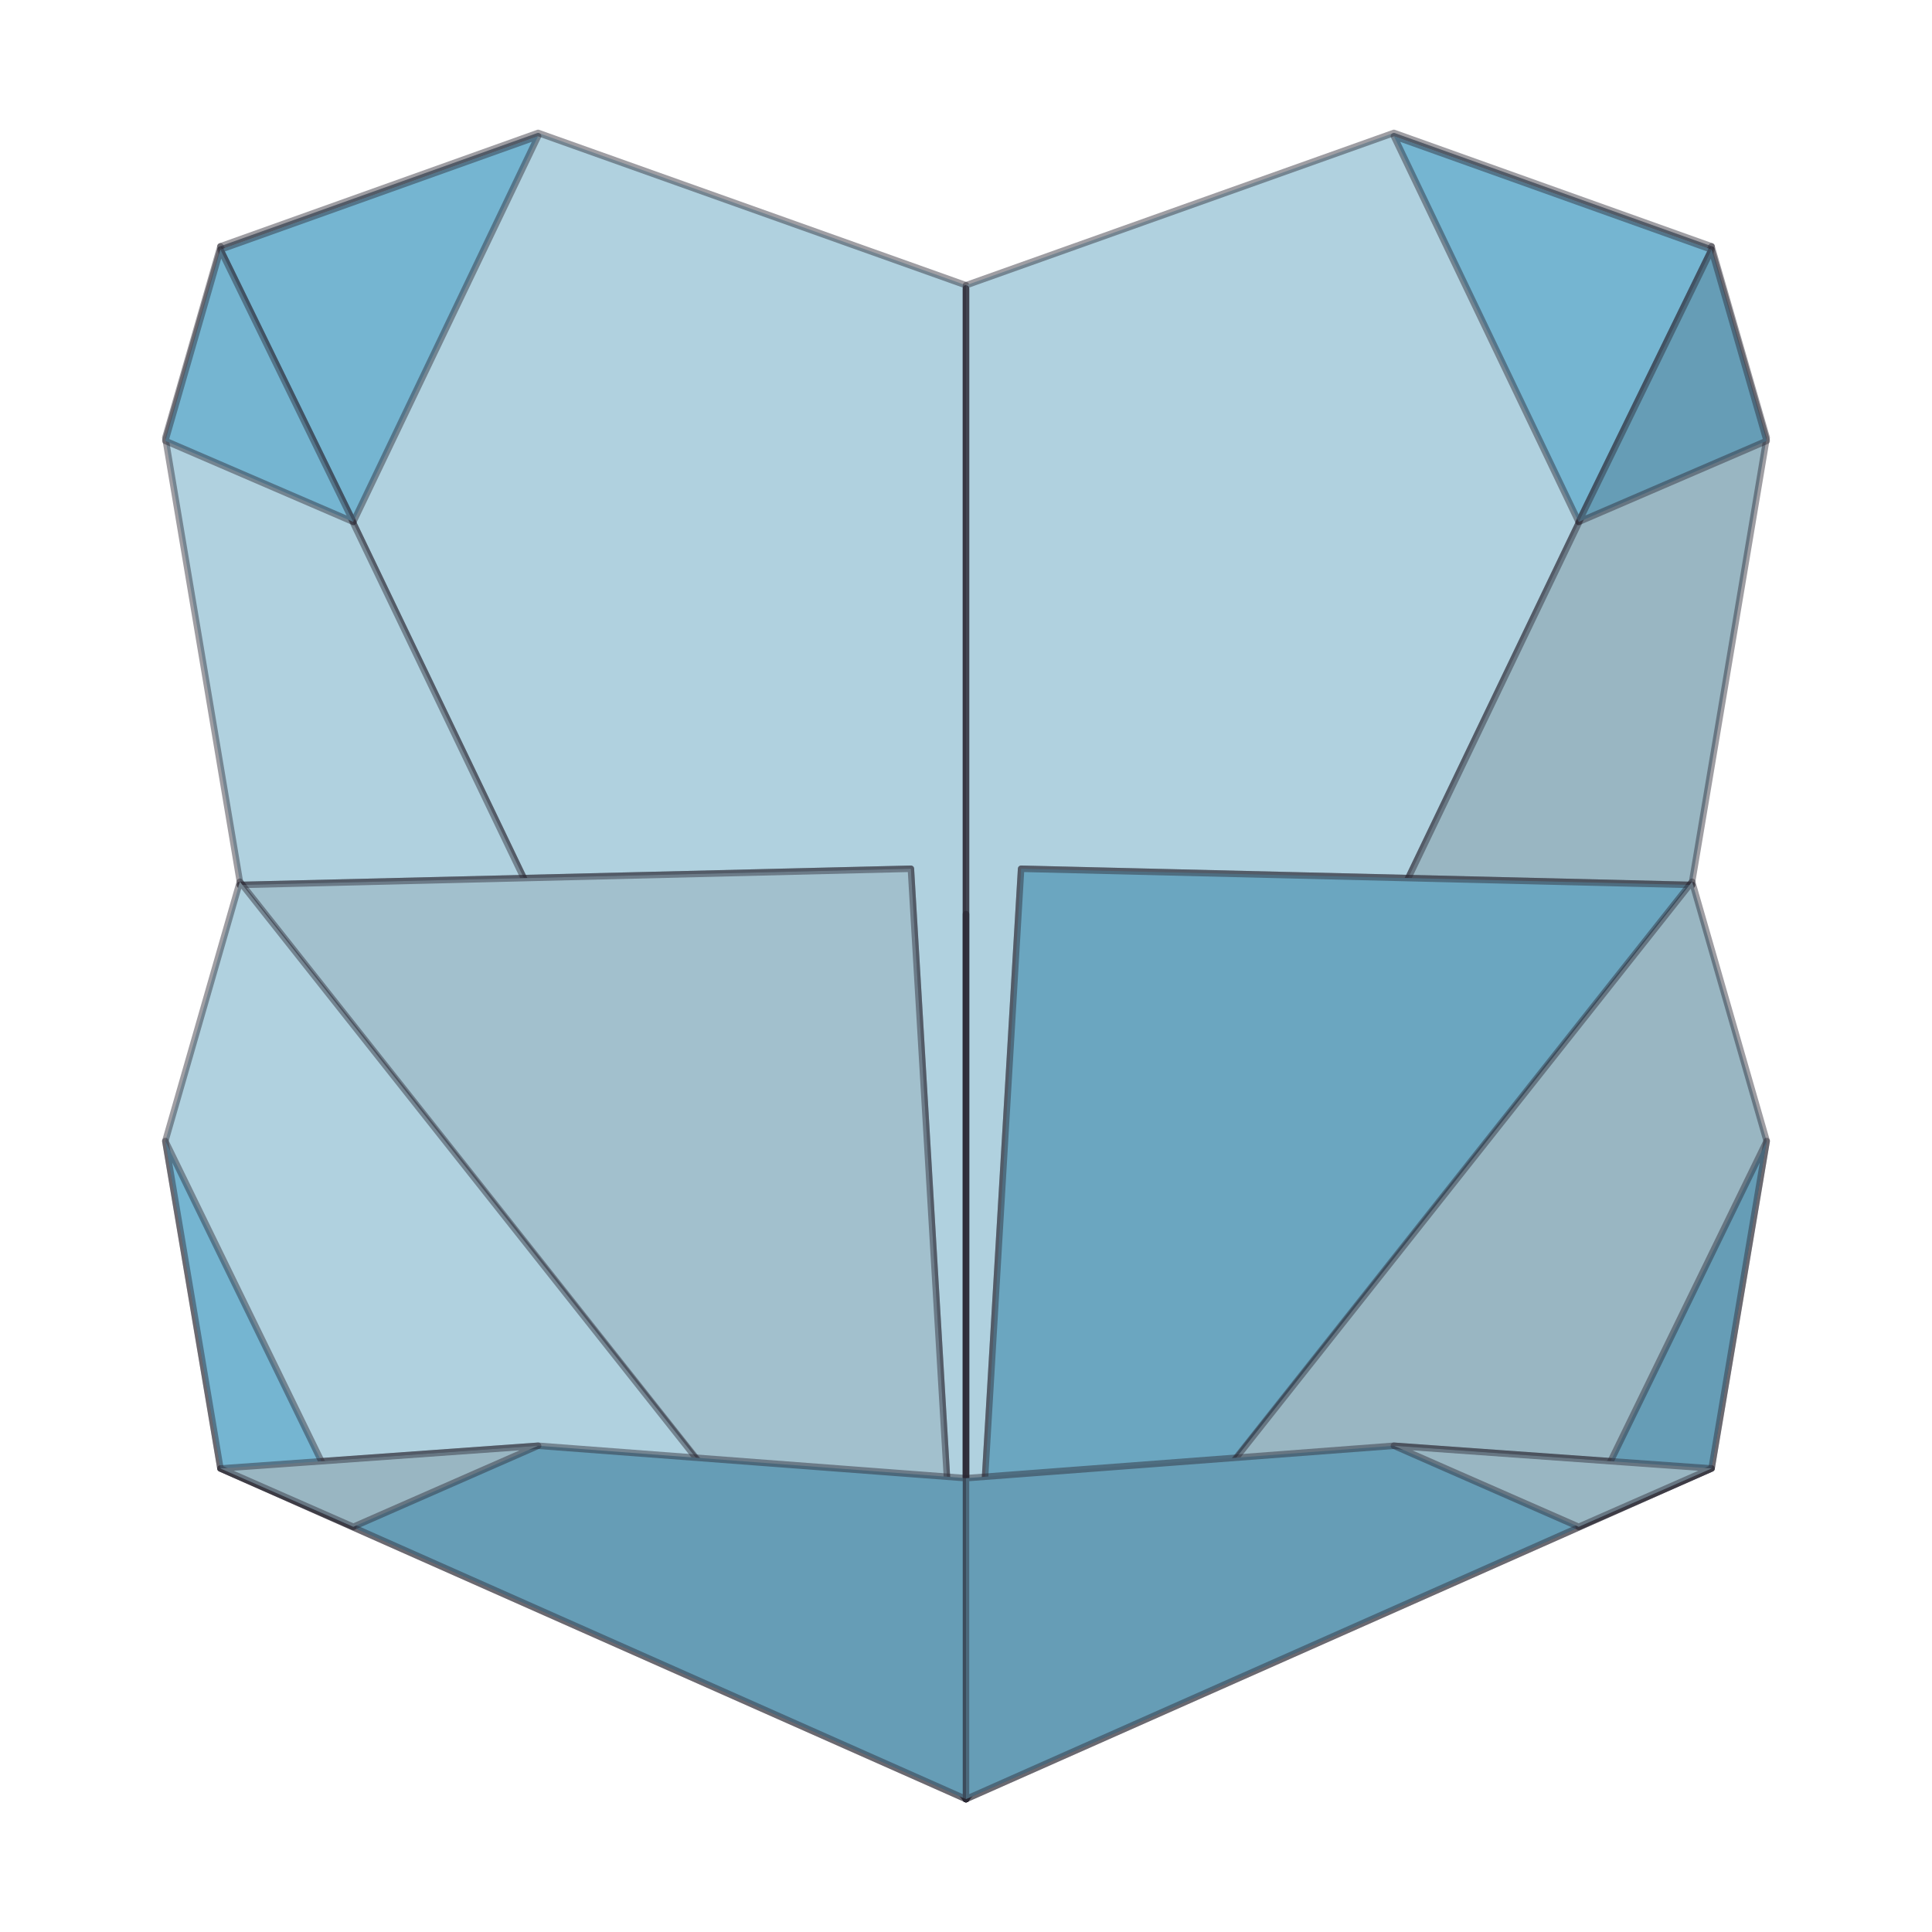
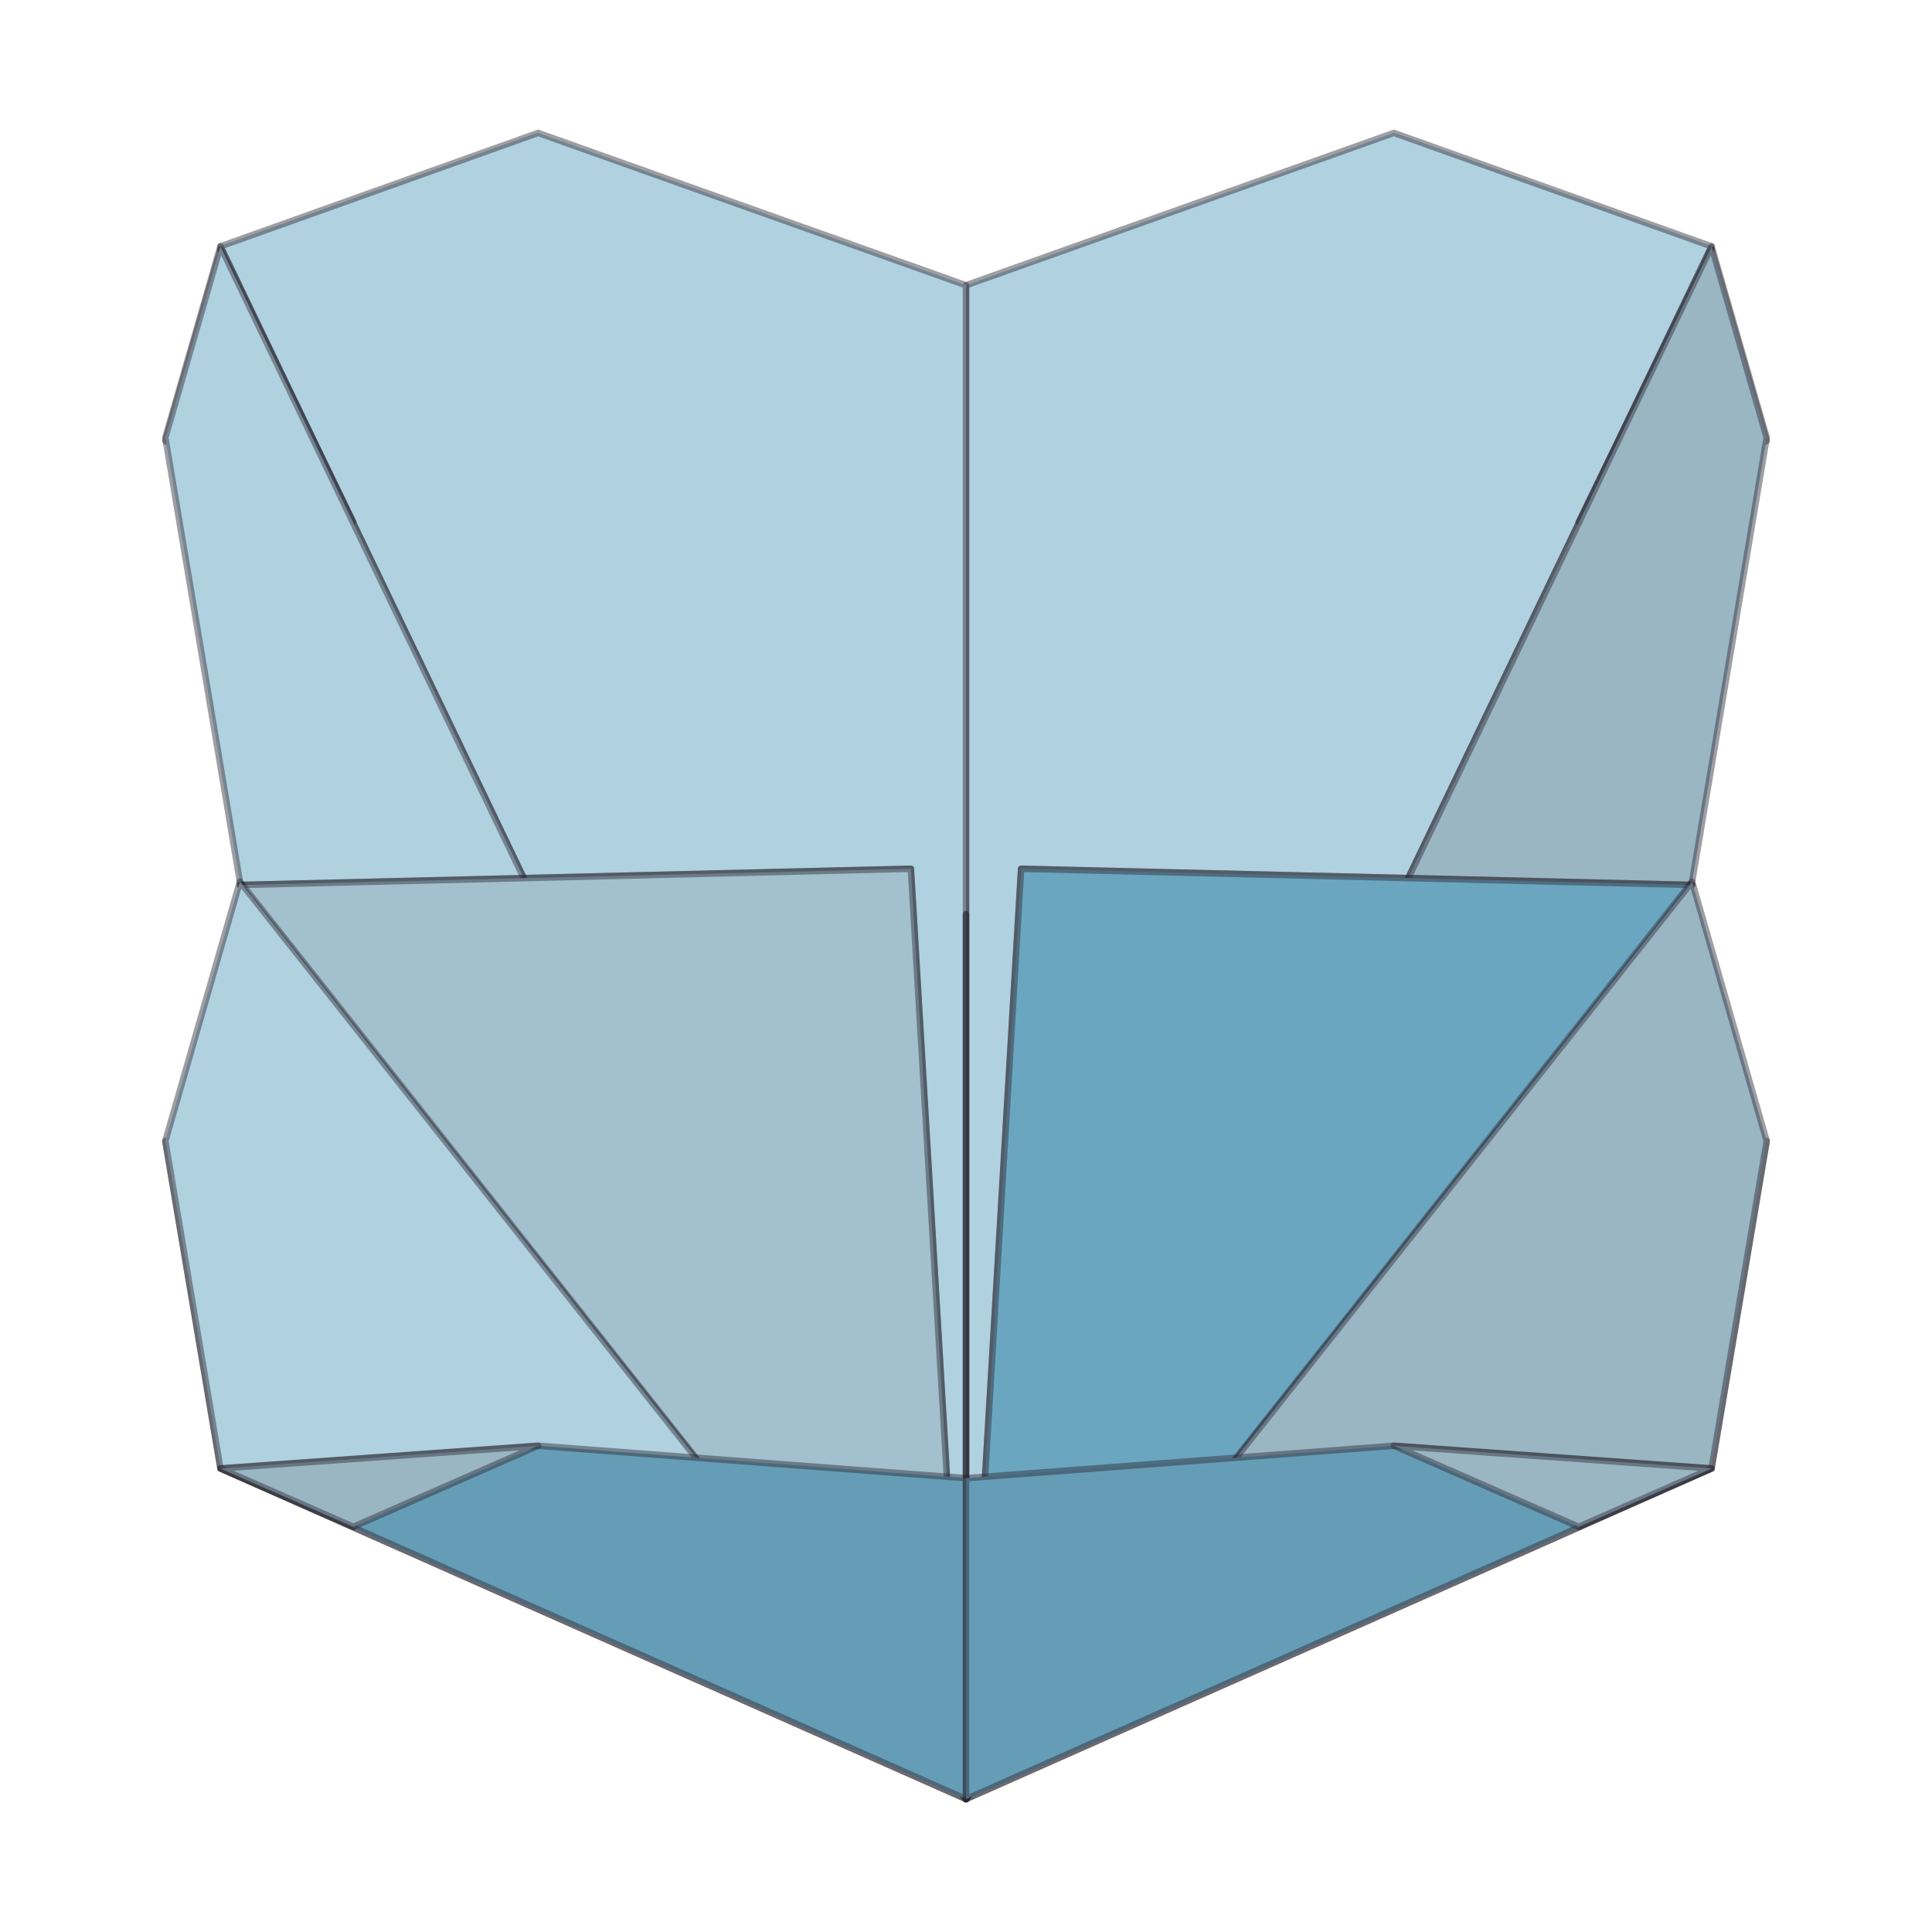
<svg xmlns="http://www.w3.org/2000/svg" viewBox="-0.298 -0.555 0.596 0.596" width="240" height="240">
  <g stroke="#2b2a33" stroke-opacity=".45" stroke-width="0.002" stroke-linejoin="round">
-     <polygon points="0,-0.467 -0.132,-0.514 -0.23,-0.479 0,-0" fill="#b0d1df" />
-     <polygon points="0.132,-0.514 0,-0.467 0,-0 0.23,-0.479" fill="#b0d1df" />
    <polygon points="0,-0.466 0,-0.301 0,0" fill="#6ba6c0" />
    <polygon points="0,-0.301 0,-0.466 0,0" fill="#a2c0cd" />
+     <polygon points="0.189,-0.394 0.132,-0.513 0.23,-0.478" fill="#75b5d1" />
+     <polygon points="0.132,-0.514 0,-0.467 0,-0 0.23,-0.479" fill="#b0d1df" />
+     <polygon points="-0.132,-0.513 -0.189,-0.394 -0.23,-0.478" fill="#75b5d1" />
+     <polygon points="0,-0.467 -0.132,-0.514 -0.23,-0.479 0,-0" fill="#b0d1df" />
+     <polygon points="-0.23,-0.478 -0.189,-0.394 -0.247,-0.419" fill="#75b5d1" />
    <polygon points="0,-0 -0.23,-0.479 -0.247,-0.42 -0.224,-0.283" fill="#b0d1df" />
-     <polygon points="0.224,-0.283 0.247,-0.42 0.23,-0.479 0,-0" fill="#99b6c2" />
    <polygon points="0,0 -0.224,-0.282 -0.017,-0.287" fill="#6ba6c0" />
    <polygon points="0,0 -0.017,-0.287 -0.224,-0.282" fill="#a2c0cd" />
+     <polygon points="0.247,-0.419 0.189,-0.394 0.23,-0.478" fill="#669db6" />
+     <polygon points="0.224,-0.283 0.247,-0.42 0.23,-0.479 0,-0" fill="#99b6c2" />
    <polygon points="0.224,-0.282 0.017,-0.287 0,0" fill="#a2c0cd" />
    <polygon points="0.017,-0.287 0.224,-0.282 0,0" fill="#6ba6c0" />
-     <polygon points="0.189,-0.394 0.132,-0.513 0.23,-0.478" fill="#75b5d1" />
-     <polygon points="-0.132,-0.513 -0.189,-0.394 -0.23,-0.478" fill="#75b5d1" />
-     <polygon points="-0.23,-0.478 -0.189,-0.394 -0.247,-0.419" fill="#75b5d1" />
-     <polygon points="0.247,-0.419 0.189,-0.394 0.23,-0.478" fill="#669db6" />
    <polygon points="0,-0.099 0,-0.273 0,0" fill="#a2c0cd" />
    <polygon points="0,-0.273 0,-0.099 0,0" fill="#6ba6c0" />
+     <polygon points="-0.189,-0.084 -0.23,-0.102 -0.247,-0.203" fill="#75b5d1" />
    <polygon points="-0.23,-0.102 0,-0 -0.224,-0.283 -0.247,-0.203" fill="#b0d1df" />
+     <polygon points="-0.132,-0.109 0,-0.099 0,-0 -0.23,-0.102" fill="#669db6" />
+     <polygon points="0.189,-0.084 0.247,-0.203 0.23,-0.102" fill="#669db6" />
    <polygon points="0.247,-0.203 0.224,-0.283 0,-0 0.23,-0.102" fill="#99b6c2" />
-     <polygon points="-0.132,-0.109 0,-0.099 0,-0 -0.23,-0.102" fill="#669db6" />
    <polygon points="0,-0.099 0.132,-0.109 0.23,-0.102 0,-0" fill="#669db6" />
-     <polygon points="-0.189,-0.084 -0.23,-0.102 -0.247,-0.203" fill="#75b5d1" />
-     <polygon points="0.189,-0.084 0.247,-0.203 0.23,-0.102" fill="#669db6" />
    <polygon points="-0.189,-0.084 -0.132,-0.109 -0.23,-0.102" fill="#99b6c2" />
    <polygon points="0.132,-0.109 0.189,-0.084 0.23,-0.102" fill="#99b6c2" />
  </g>
</svg>
